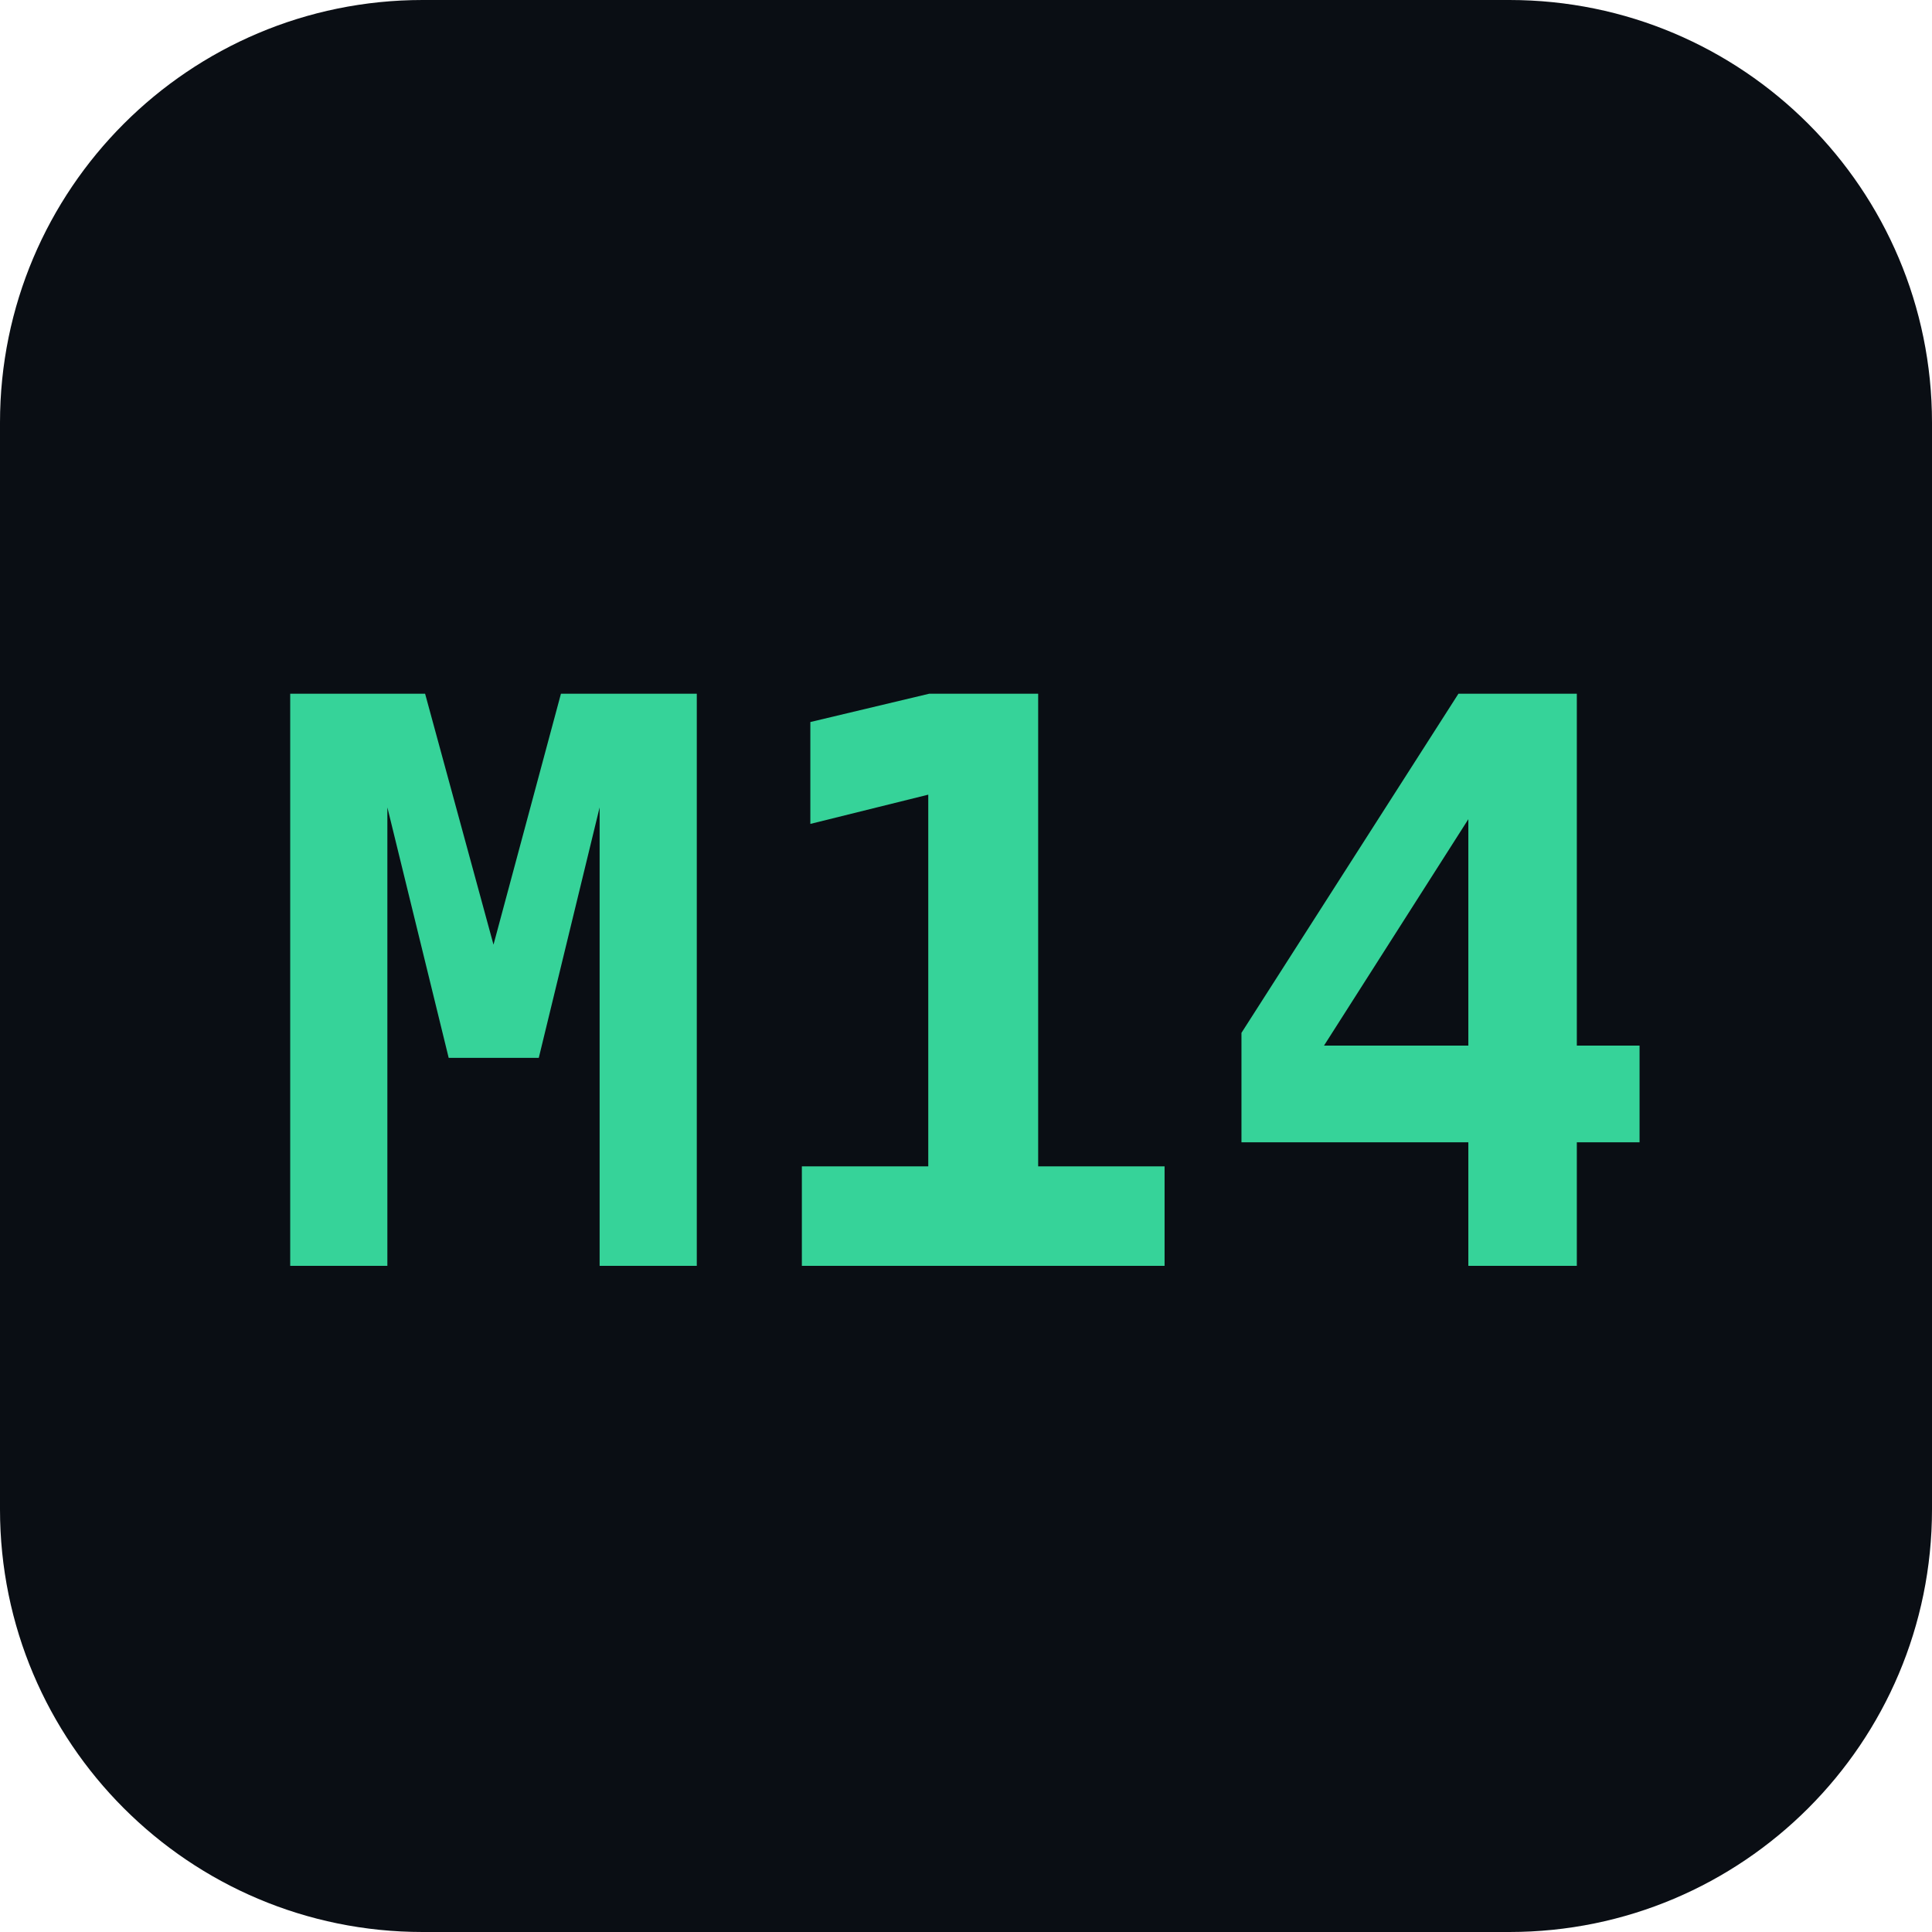
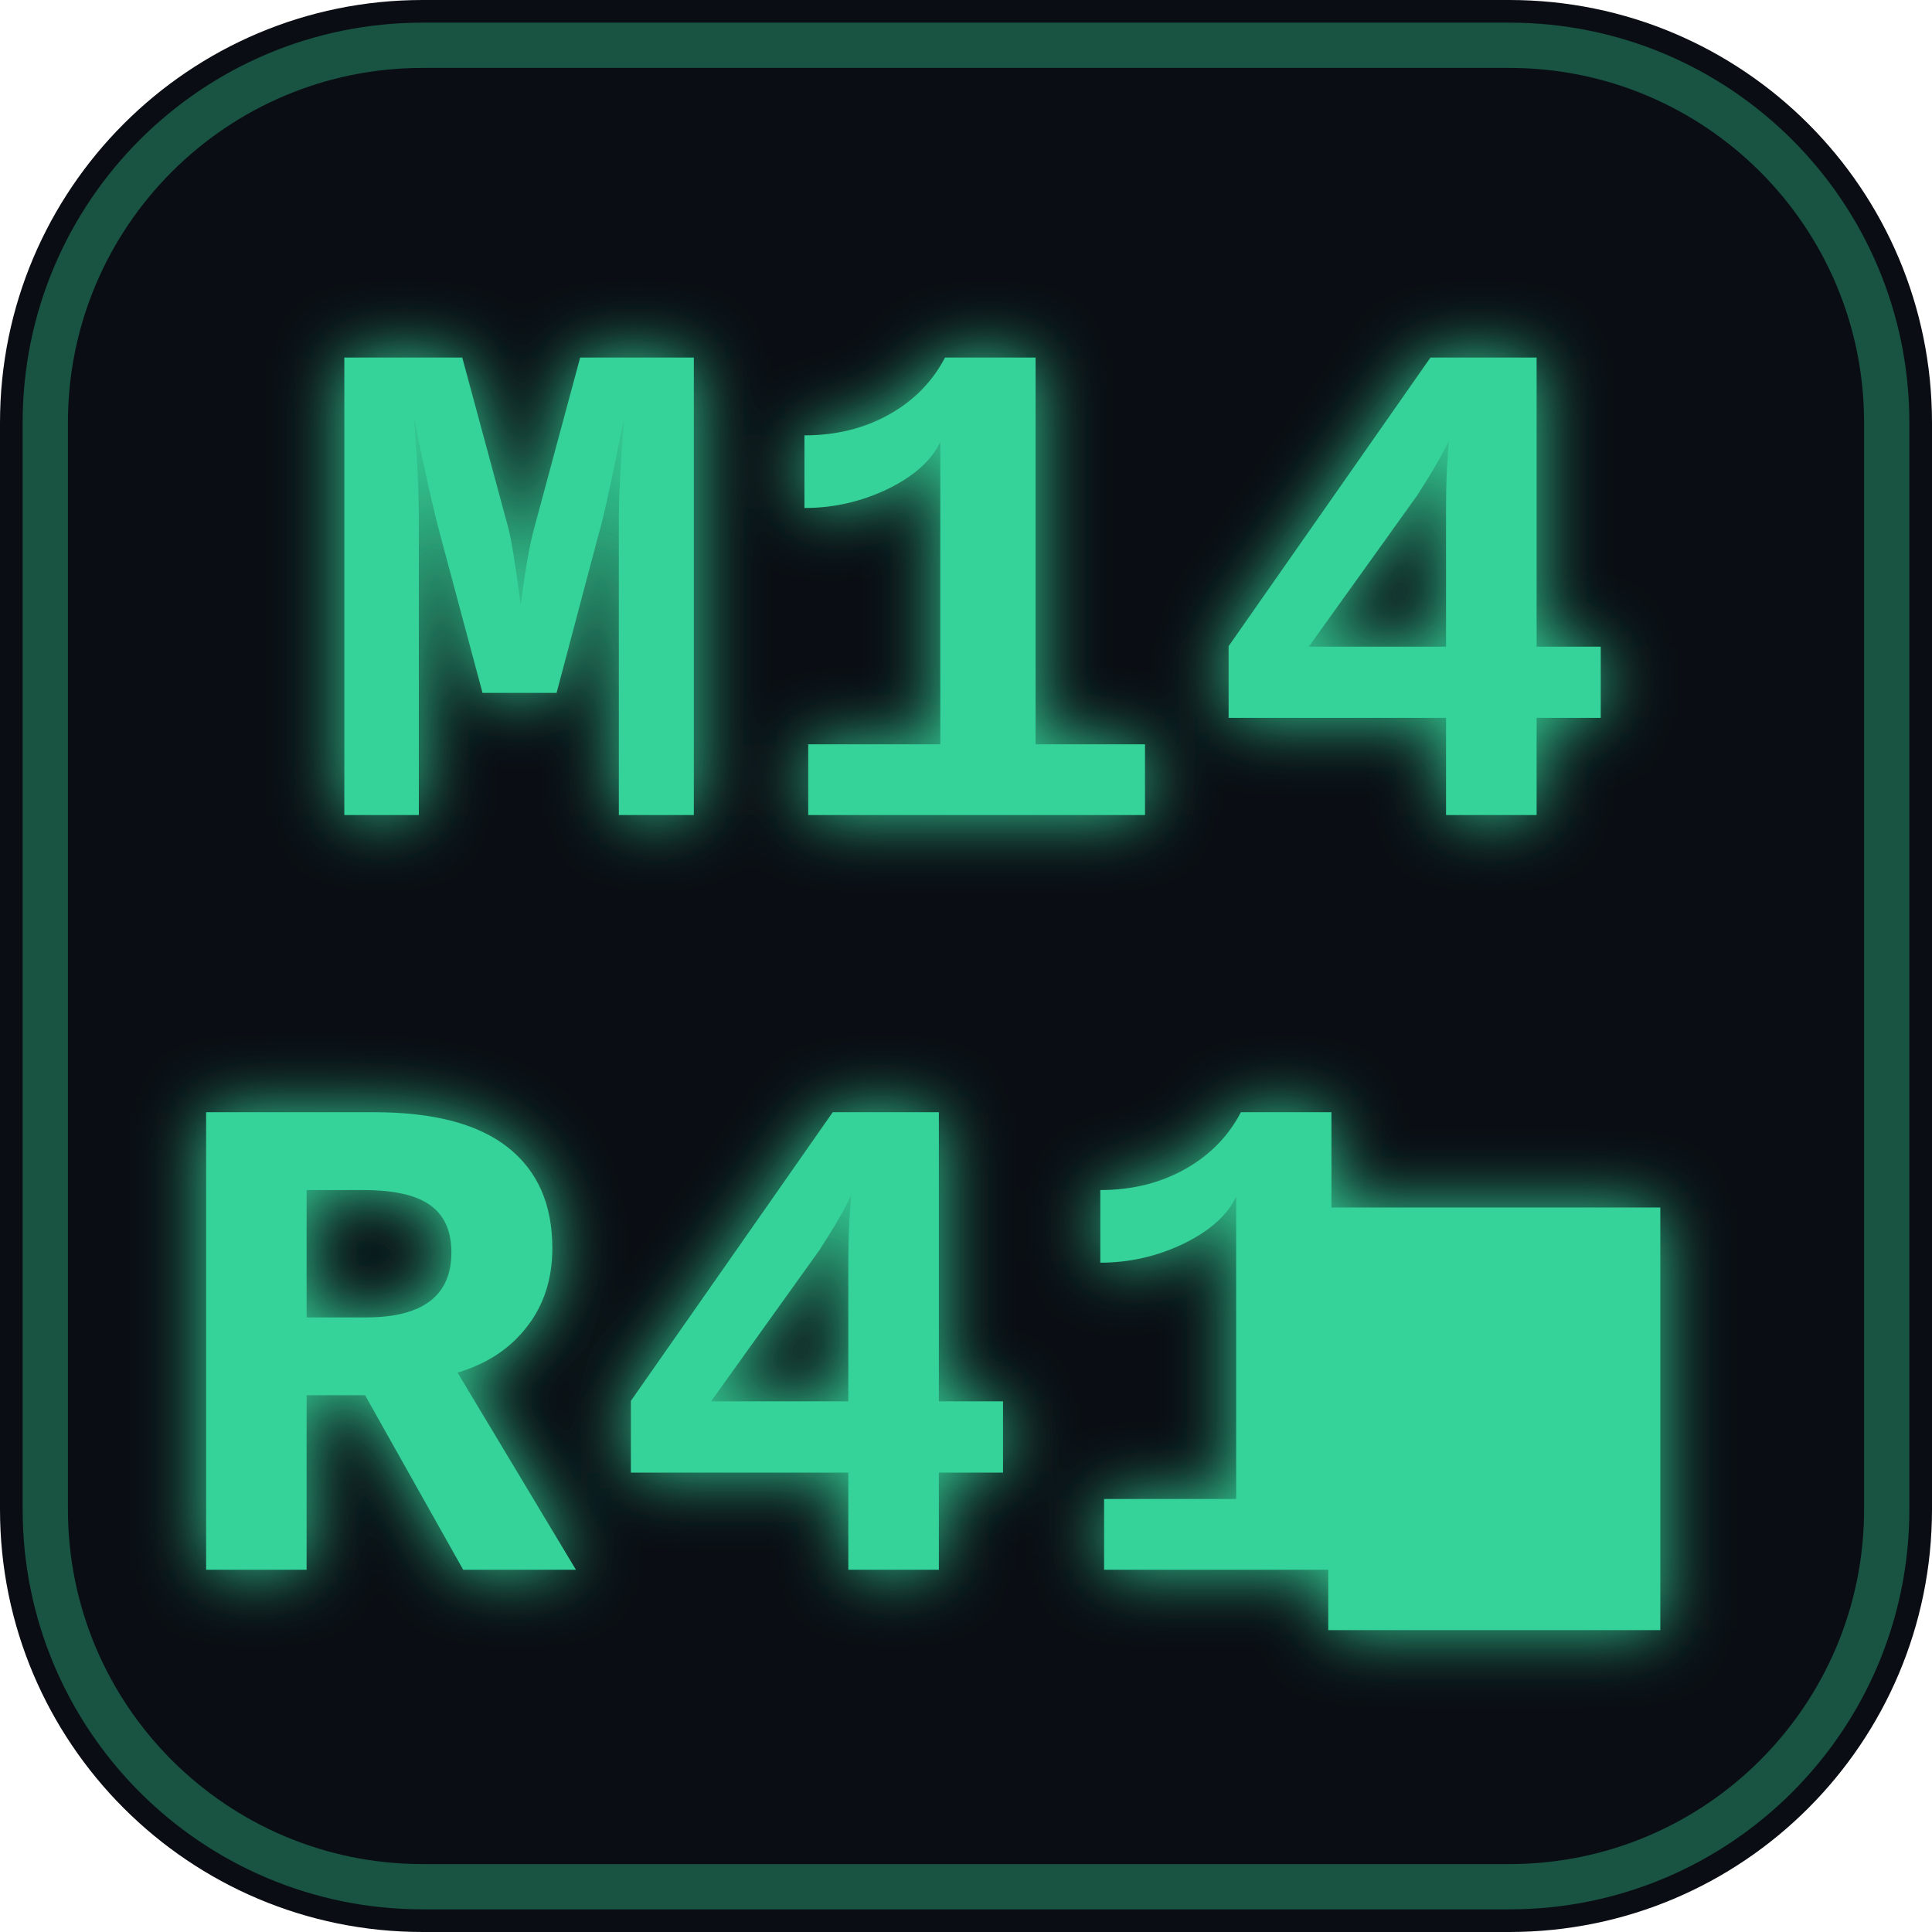
<svg xmlns="http://www.w3.org/2000/svg" viewBox="0 0 64 64">
+   <defs>
+     <filter id="glow" x="-30%" y="-30%" width="160%" height="160%">
+       <feGaussianBlur stdDeviation="1.1" result="b" />
+       <feMerge>
+         <feMergeNode in="b" />
+         <feMergeNode in="SourceGraphic" />
+       </feMerge>
+     </filter>
+   </defs>
  <rect width="64" height="64" rx="14" fill="#0a0e14" />
-   <text x="50%" y="54%" dominant-baseline="middle" text-anchor="middle" font-family="monospace" font-weight="700" font-size="26" fill="#36d399">M14</text>
+   <rect x="1.5" y="1.5" width="61" height="61" rx="12.5" fill="none" stroke="#36d399" stroke-opacity="0.35" stroke-width="1.5" />
+   <g font-family="'JetBrains Mono','Courier New',monospace" font-weight="700" fill="#36d399" filter="url(#glow)" text-anchor="middle">
+     <text x="32" y="27" font-size="23" letter-spacing="1">M14</text>
+     <text x="27" y="52" font-size="23" letter-spacing="1">R41</text>
+     <rect x="44" y="40" width="11" height="14" fill="#36d399">
+       <animate attributeName="opacity" values="1;1;0;0" keyTimes="0;0.5;0.5;1" dur="1.1s" repeatCount="indefinite" />
+     </rect>
+   </g>
</svg>
